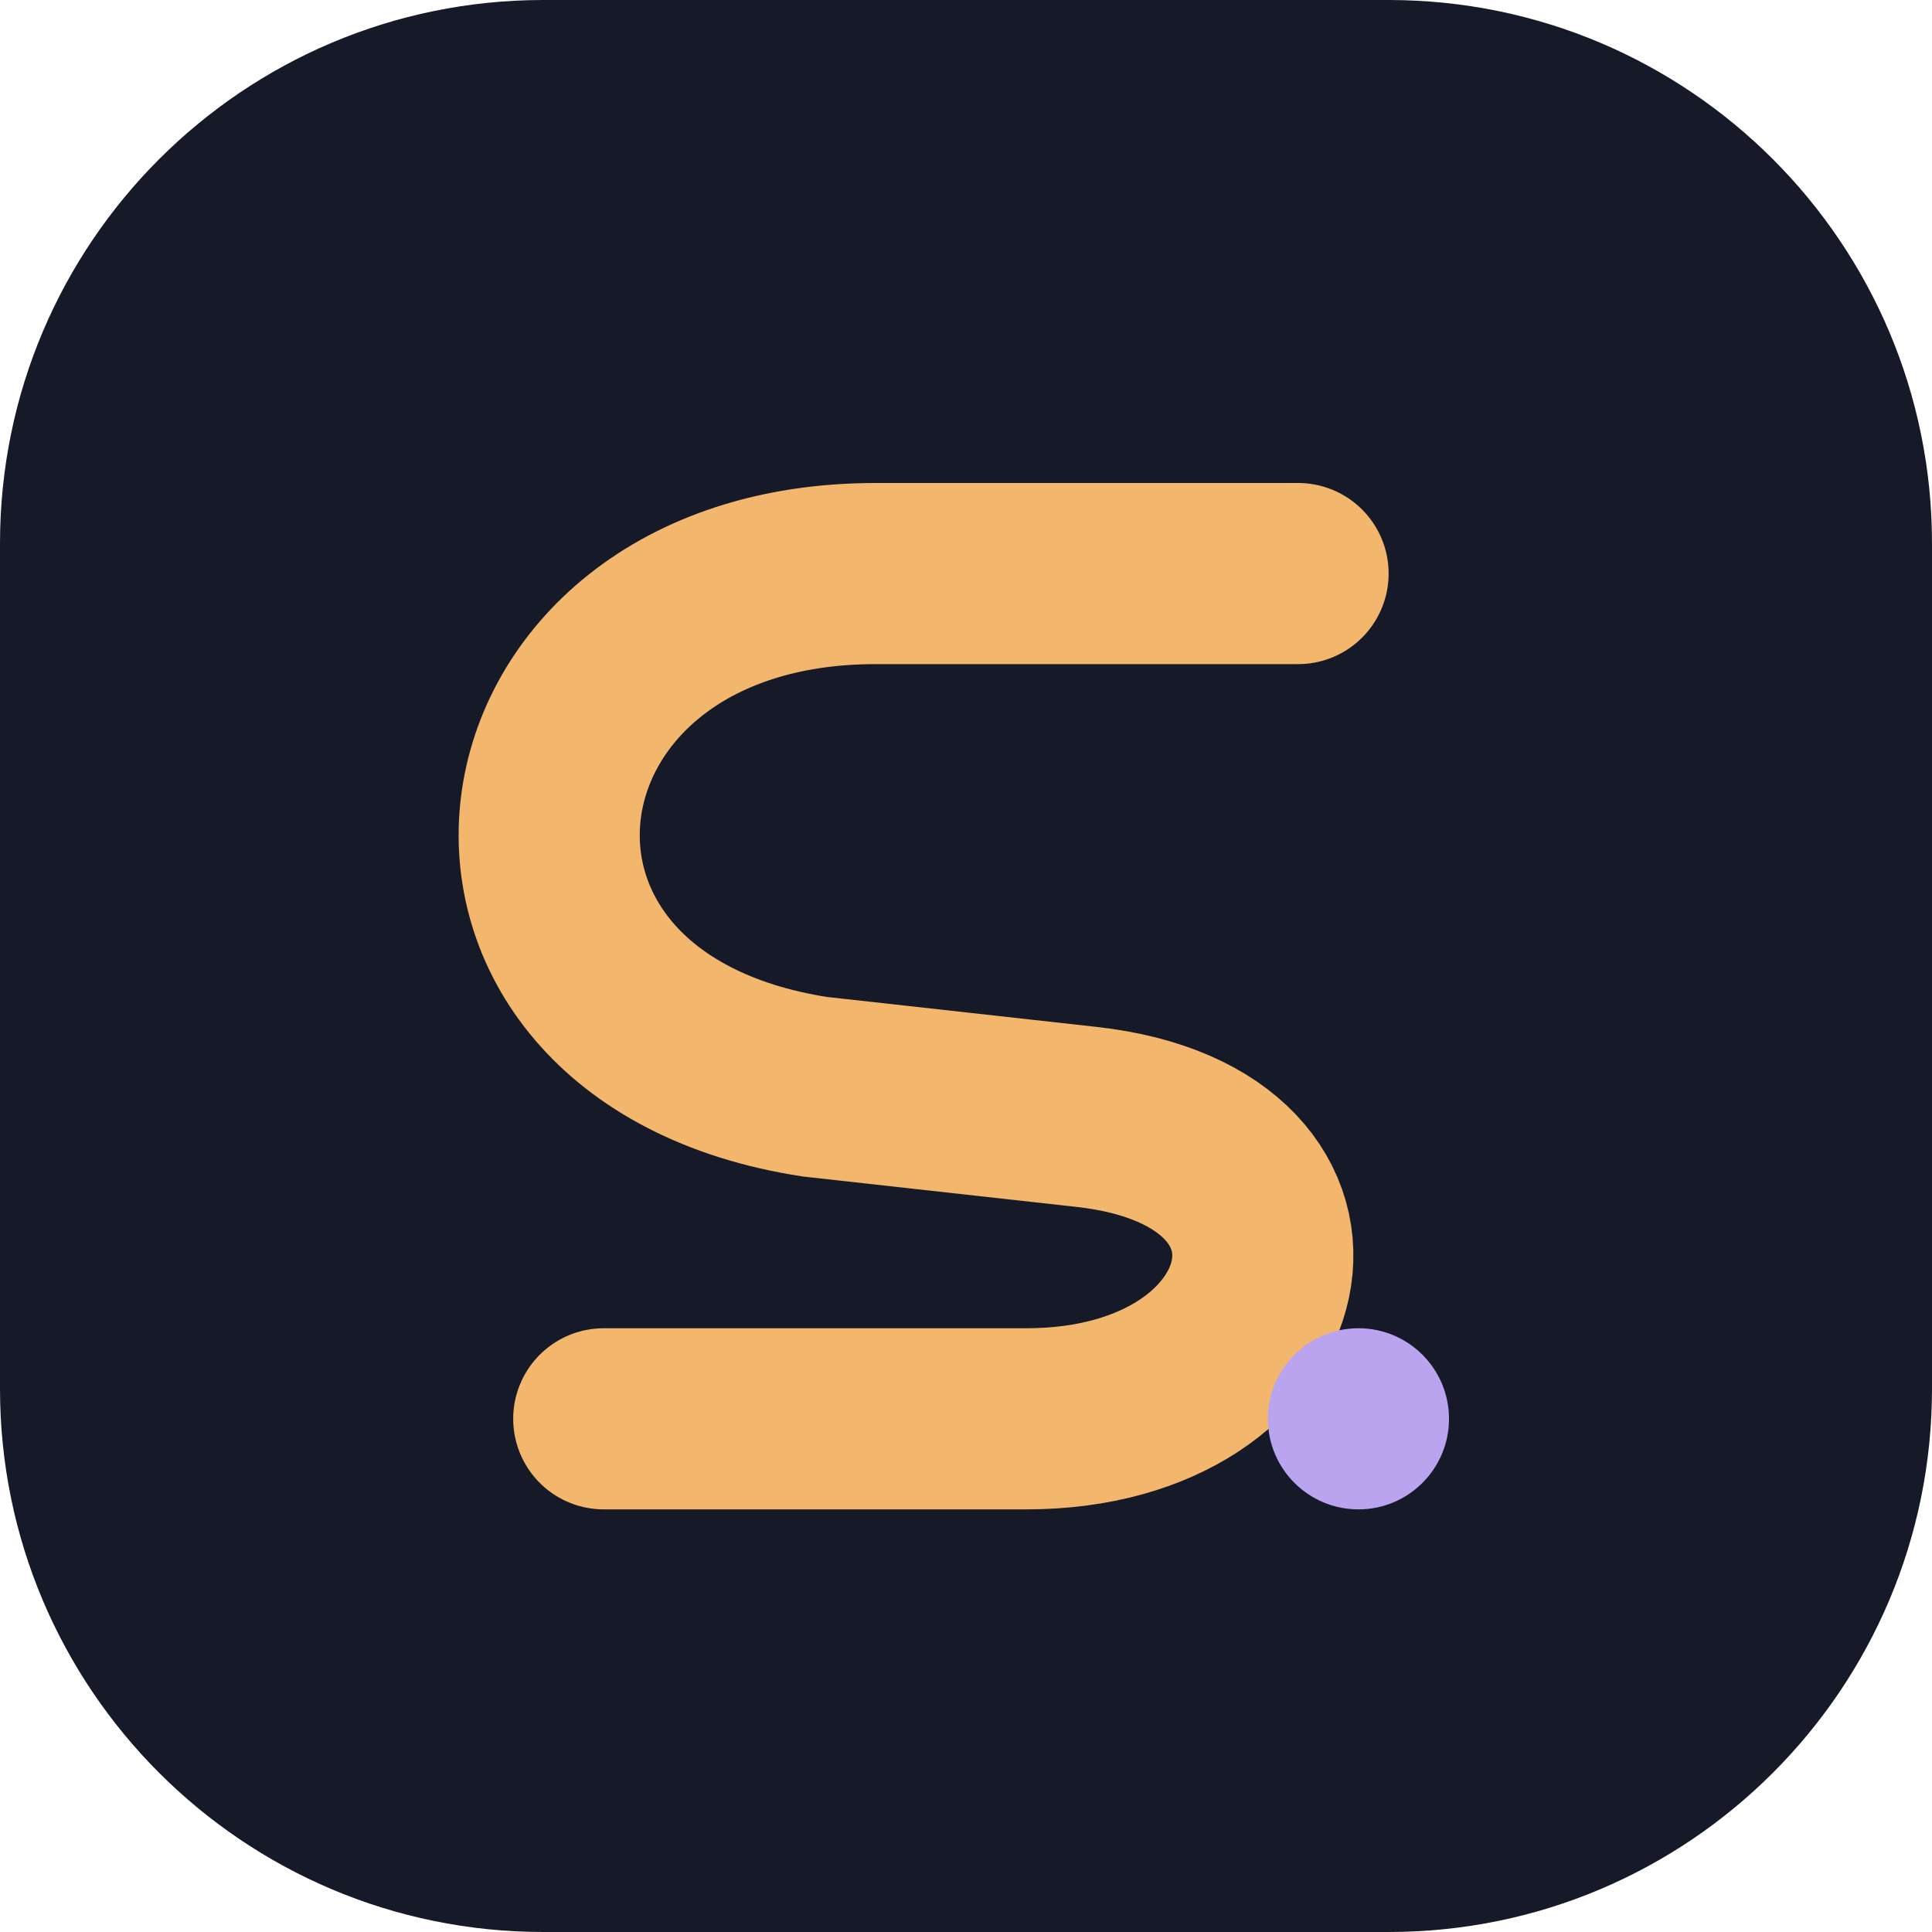
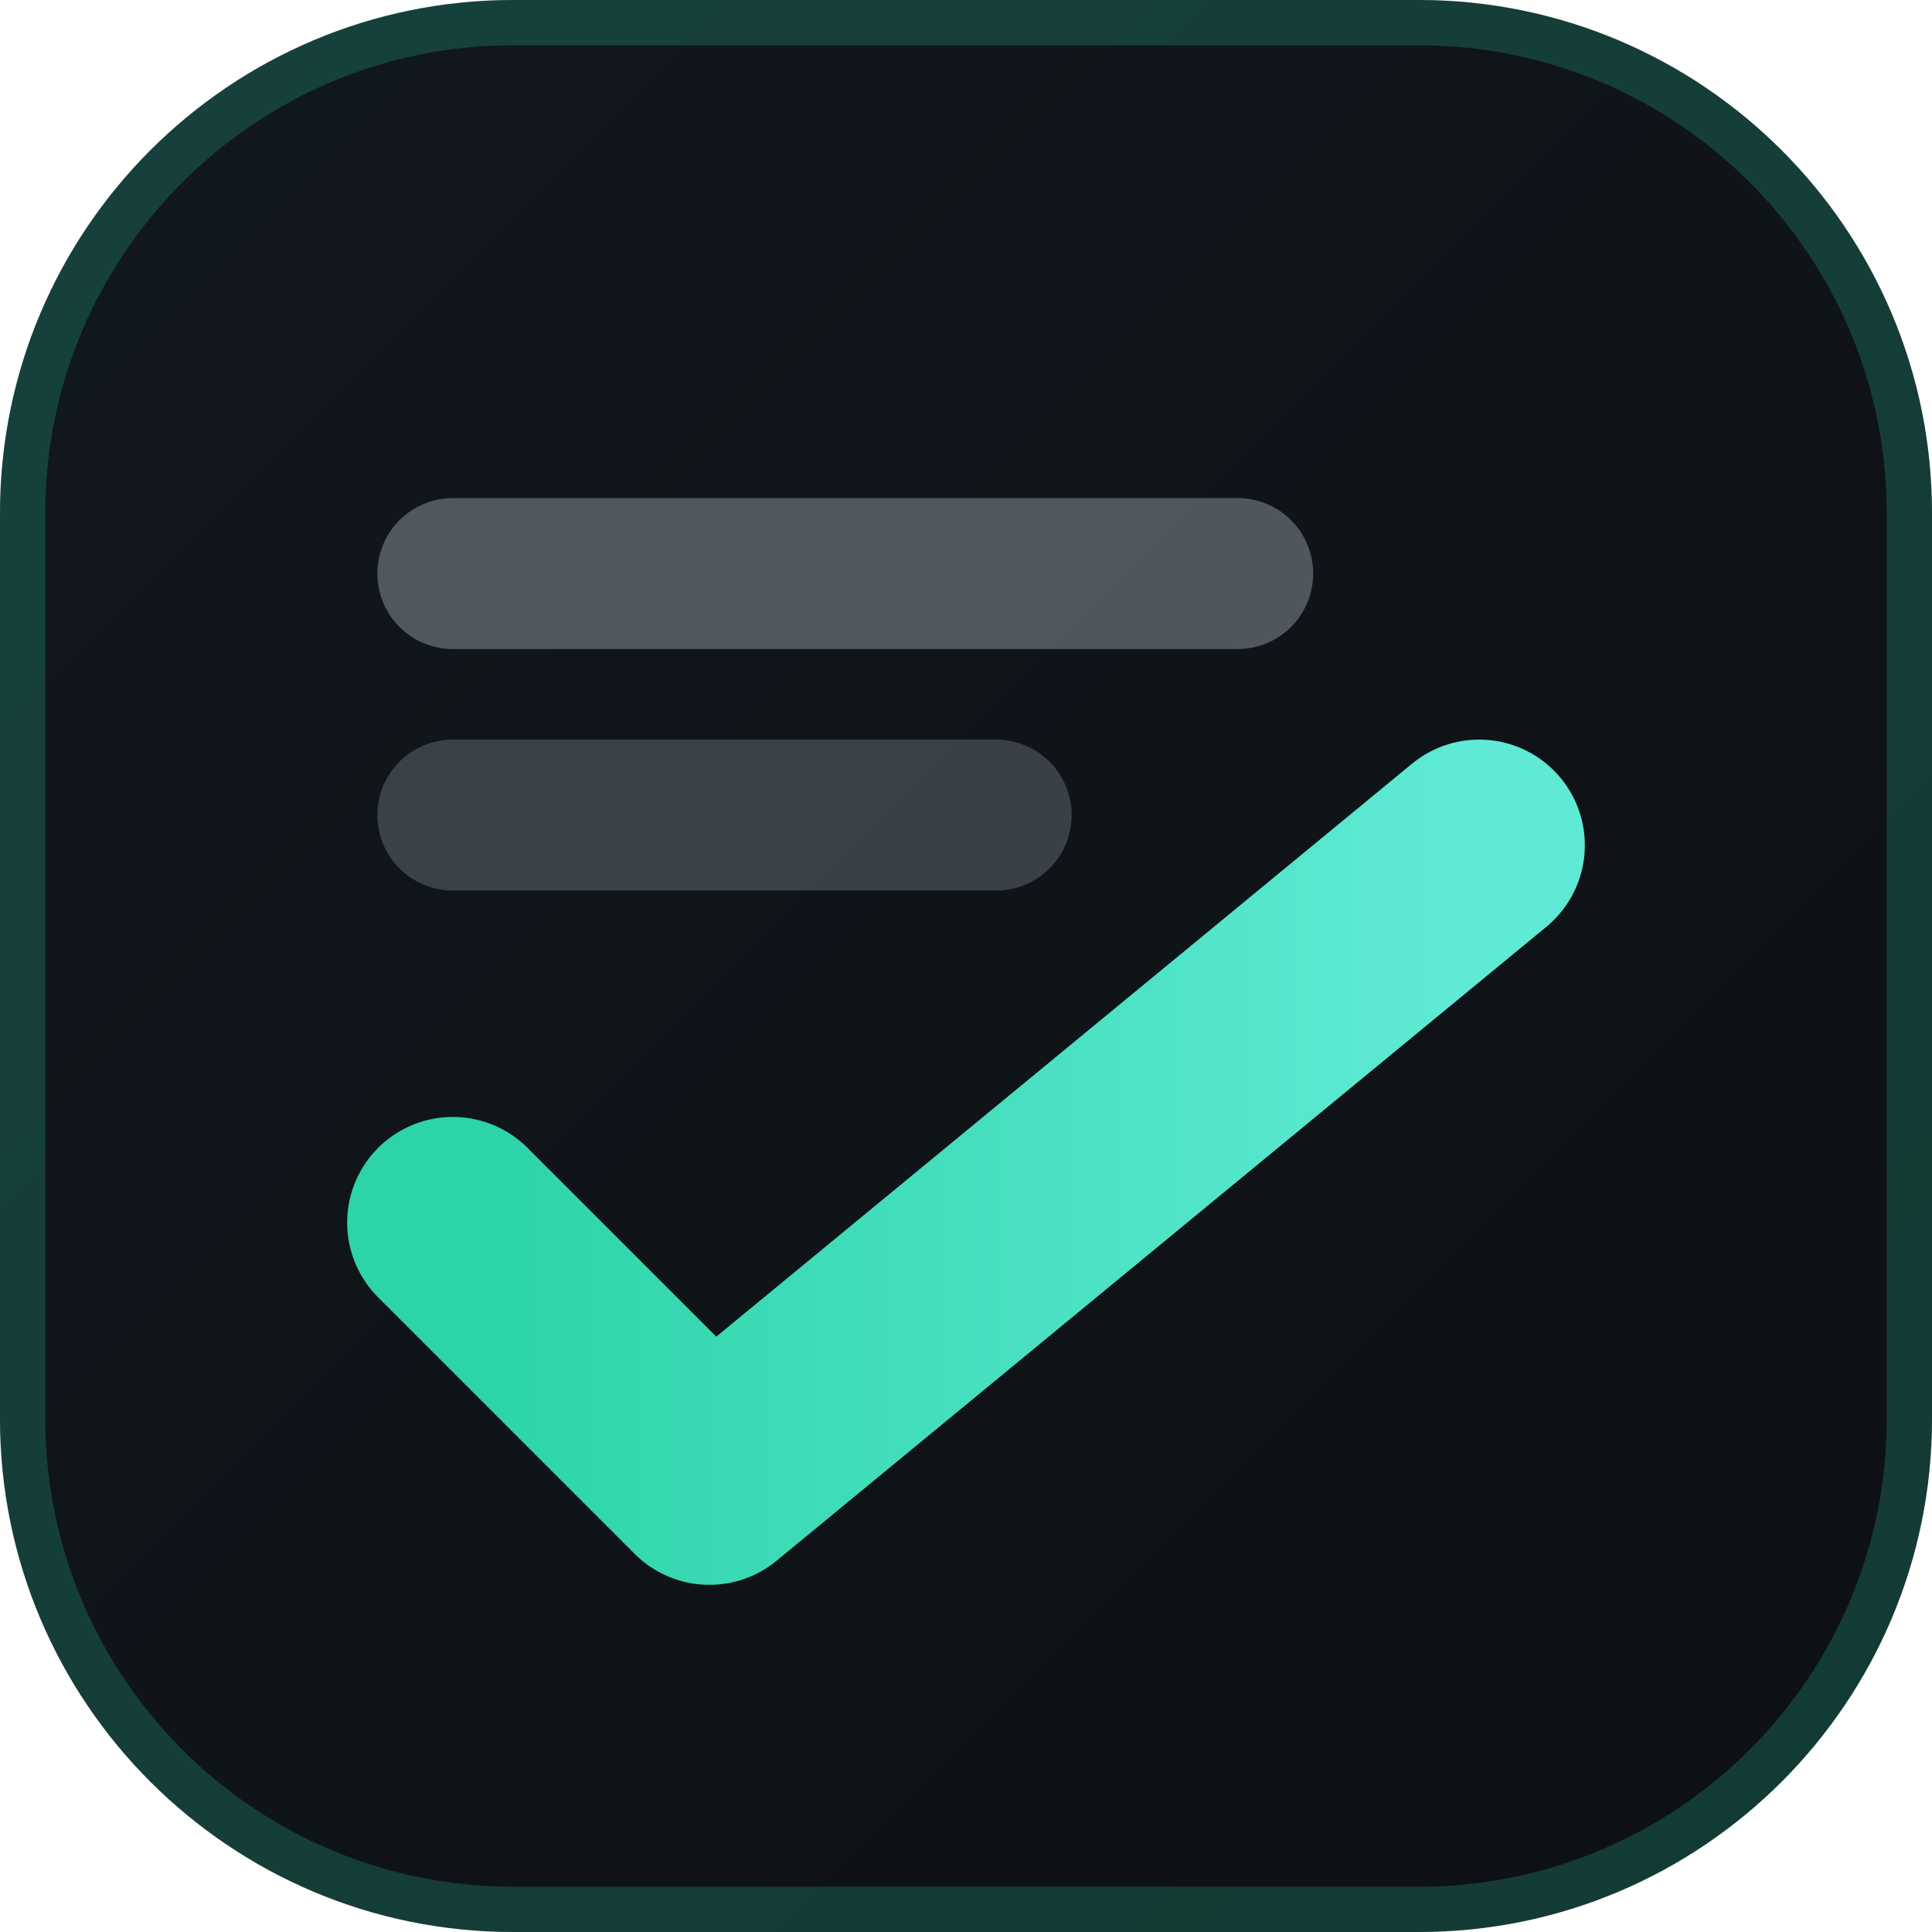
- <svg xmlns="http://www.w3.org/2000/svg" viewBox="0 0 64 64">
-   <rect width="64" height="64" rx="18" fill="#161927" />
-   <path d="M43 19H29c-13 0-15 15-2 17l9 1c9 1 7 10-2 10H20" fill="none" stroke="#f2b76c" stroke-width="6" stroke-linecap="round" />
-   <circle cx="45" cy="47" r="3" fill="#baa4ef" />
+ <svg xmlns="http://www.w3.org/2000/svg" viewBox="0 0 64 64" fill="none">
+   <defs>
+     <linearGradient id="satya-tile" x1="0" y1="0" x2="64" y2="64" gradientUnits="userSpaceOnUse">
+       <stop offset="0" stop-color="#12181f" />
+       <stop offset="1" stop-color="#0d1013" />
+     </linearGradient>
+     <linearGradient id="satya-check" x1="16" y1="40" x2="48" y2="40" gradientUnits="userSpaceOnUse">
+       <stop offset="0" stop-color="#2dd4a8" />
+       <stop offset="1" stop-color="#5eead4" />
+     </linearGradient>
+   </defs>
+   <rect width="64" height="64" rx="17" fill="url(#satya-tile)" />
+   <rect x="0.75" y="0.75" width="62.5" height="62.5" rx="16.25" stroke="#2dd4a8" stroke-opacity="0.22" stroke-width="1.5" />
+   <path d="M15 19h26" stroke="#9fa7b3" stroke-opacity="0.45" stroke-width="5" stroke-linecap="round" />
+   <path d="M15 27h18" stroke="#9fa7b3" stroke-opacity="0.3" stroke-width="5" stroke-linecap="round" />
+   <path d="M15 40.5l8.5 8.5L49 28" stroke="url(#satya-check)" stroke-width="7" stroke-linecap="round" stroke-linejoin="round" />
</svg>
